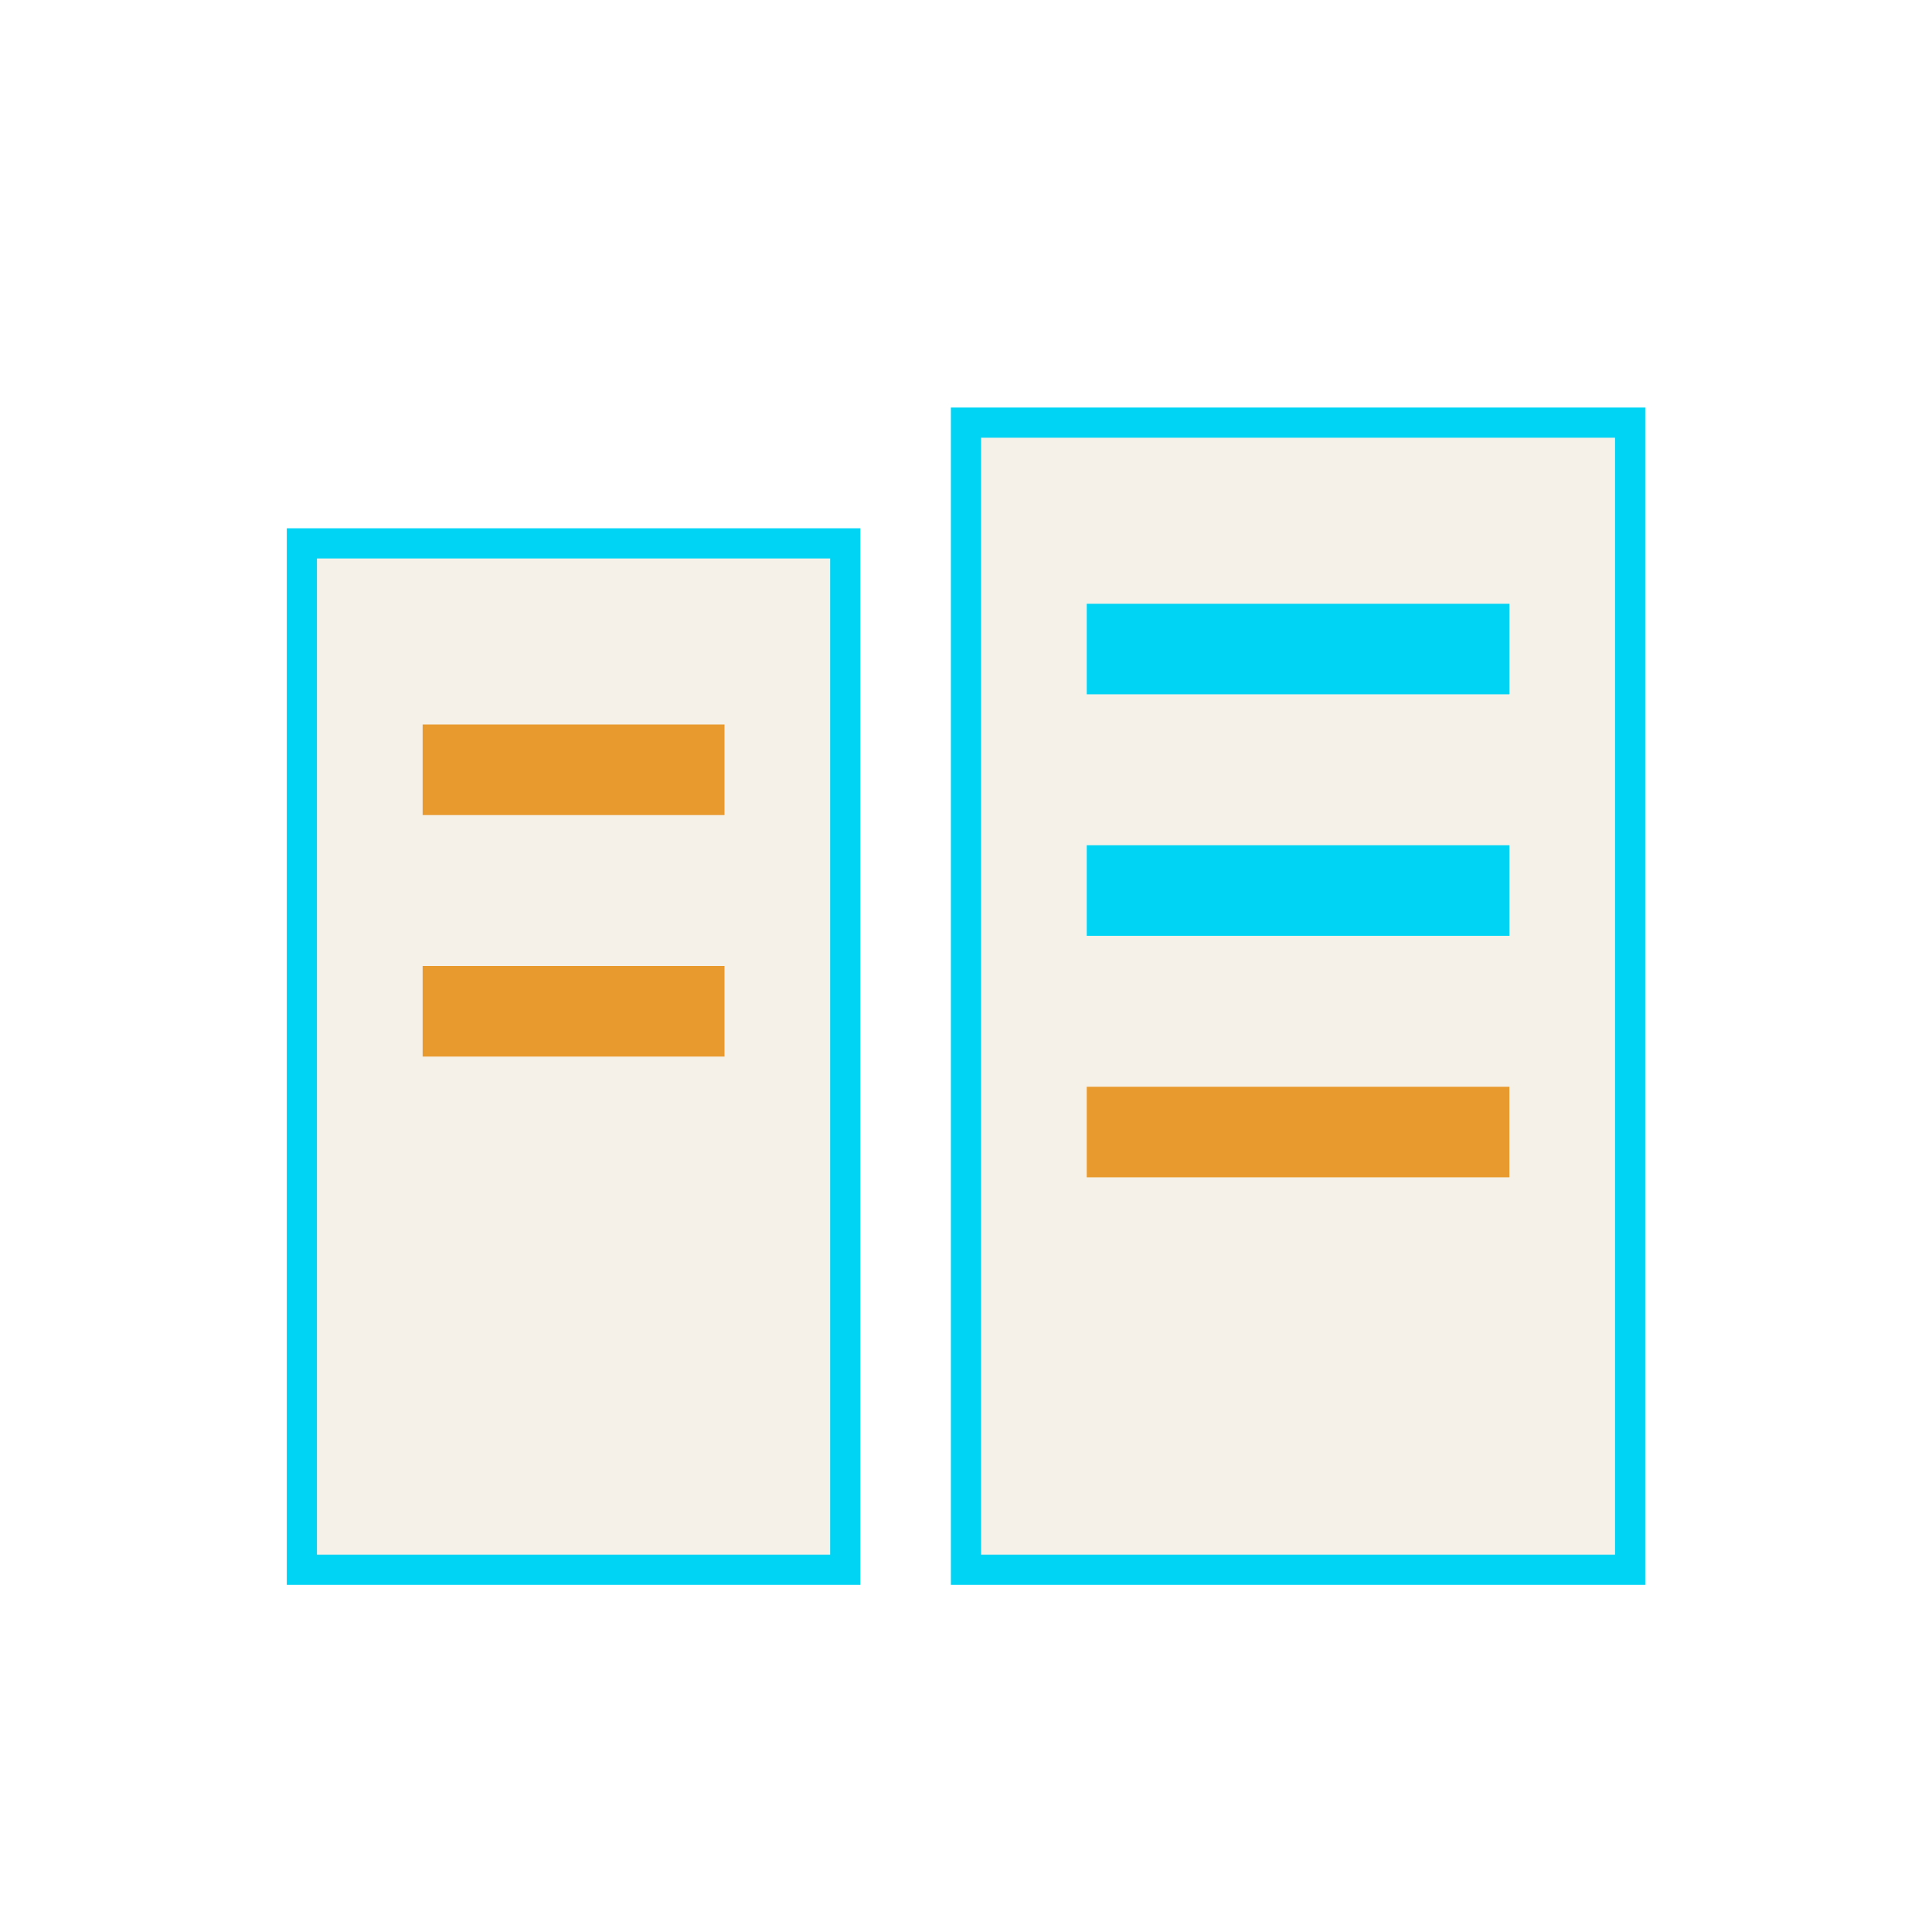
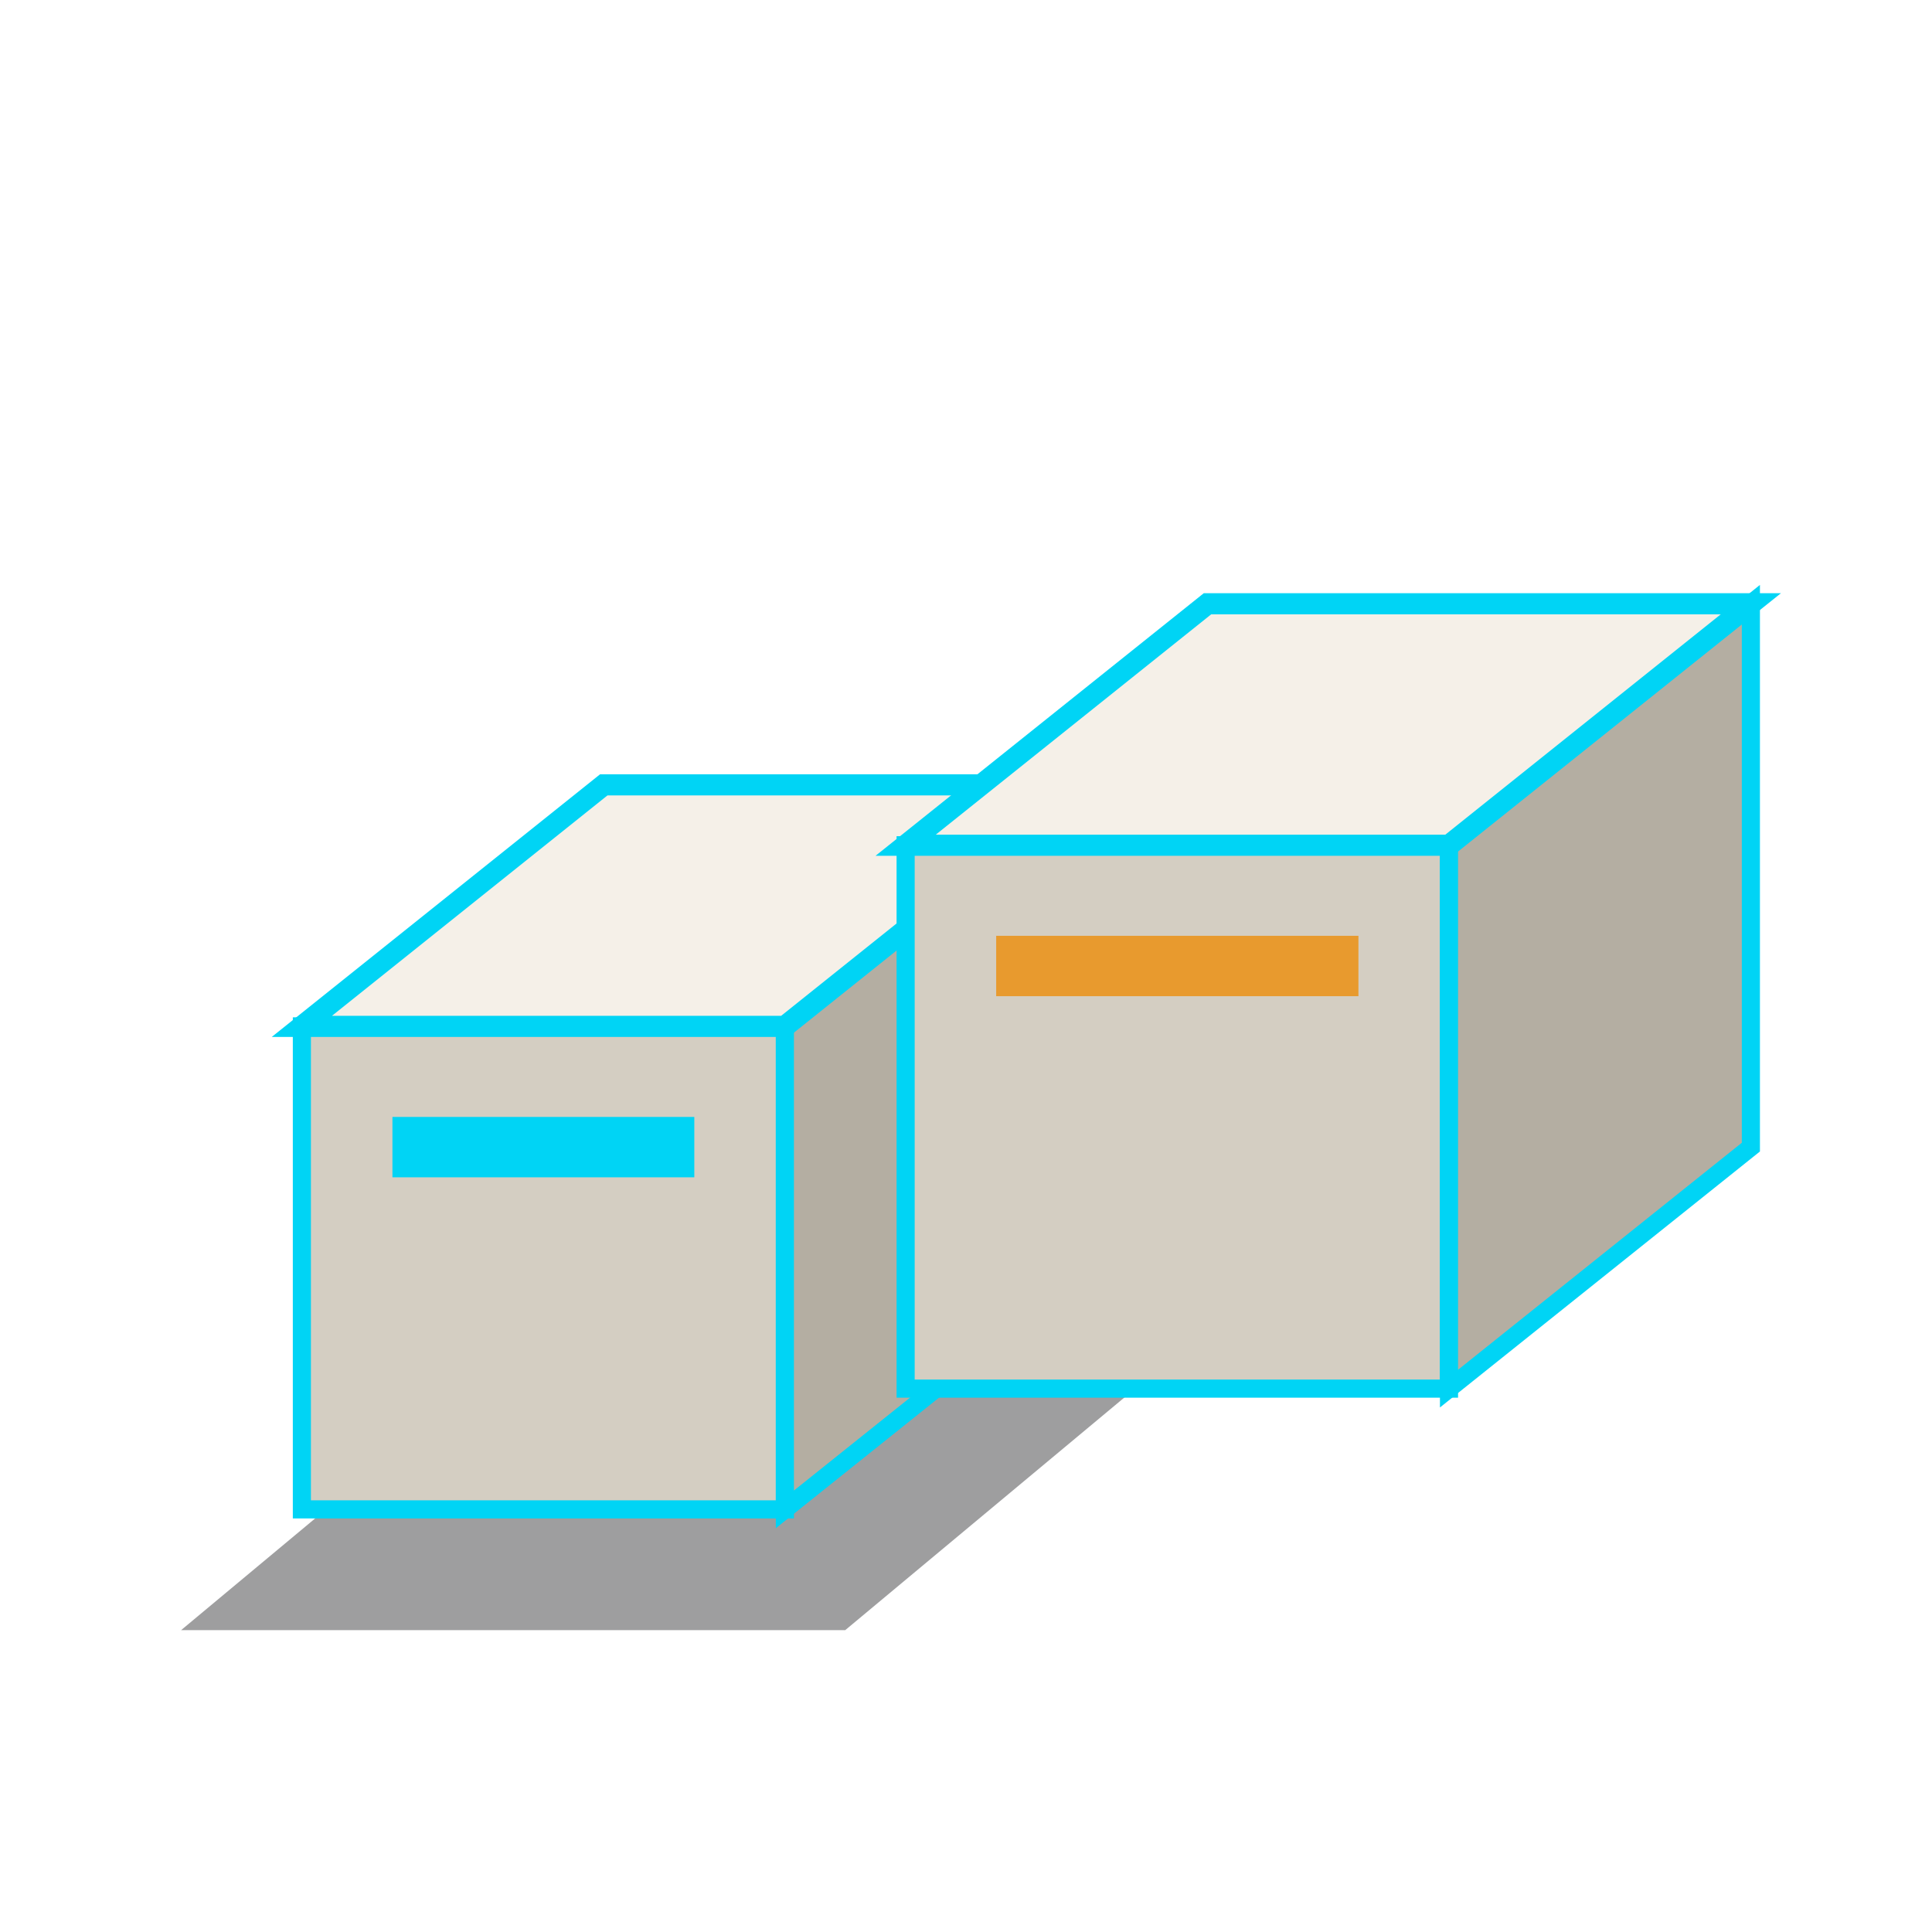
<svg xmlns="http://www.w3.org/2000/svg" viewBox="0 0 64 64">
-   <rect x="10" y="18" width="18" height="34" fill="#F5F0E8" stroke="#00D4F5" />
-   <rect x="32" y="14" width="22" height="38" fill="#F5F0E8" stroke="#00D4F5" />
-   <rect x="14" y="24" width="10" height="3" fill="#E89A2E" />
-   <rect x="14" y="32" width="10" height="3" fill="#E89A2E" />
-   <rect x="36" y="20" width="14" height="3" fill="#00D4F5" />
-   <rect x="36" y="28" width="14" height="3" fill="#00D4F5" />
-   <rect x="36" y="36" width="14" height="3" fill="#E89A2E" />
+   <path d="M6 54 L28 54 L40 44 L18 44 Z" fill="#0c0c10" opacity="0.4" />
+   <path d="M10 50 L26 50 L26 34 L10 34 Z" fill="#d4cec2" stroke="#00D4F5" stroke-width="0.6" />
+   <path d="M26 50 L36 42 L36 26 L26 34 Z" fill="#b4aea2" stroke="#00D4F5" stroke-width="0.6" />
+   <path d="M10 34 L26 34 L36 26 L20 26 Z" fill="#F5F0E8" stroke="#00D4F5" stroke-width="0.7" />
+   <rect x="13" y="37" width="10" height="2" fill="#00D4F5" />
+   <path d="M30 46 L48 46 L48 28 L30 28 Z" fill="#d4cec2" stroke="#00D4F5" stroke-width="0.6" />
+   <path d="M48 46 L58 38 L58 20 L48 28 Z" fill="#b4aea2" stroke="#00D4F5" stroke-width="0.6" />
+   <path d="M30 28 L48 28 L58 20 L40 20 Z" fill="#F5F0E8" stroke="#00D4F5" stroke-width="0.7" />
+   <rect x="33" y="31" width="12" height="2" fill="#E89A2E" />
</svg>
